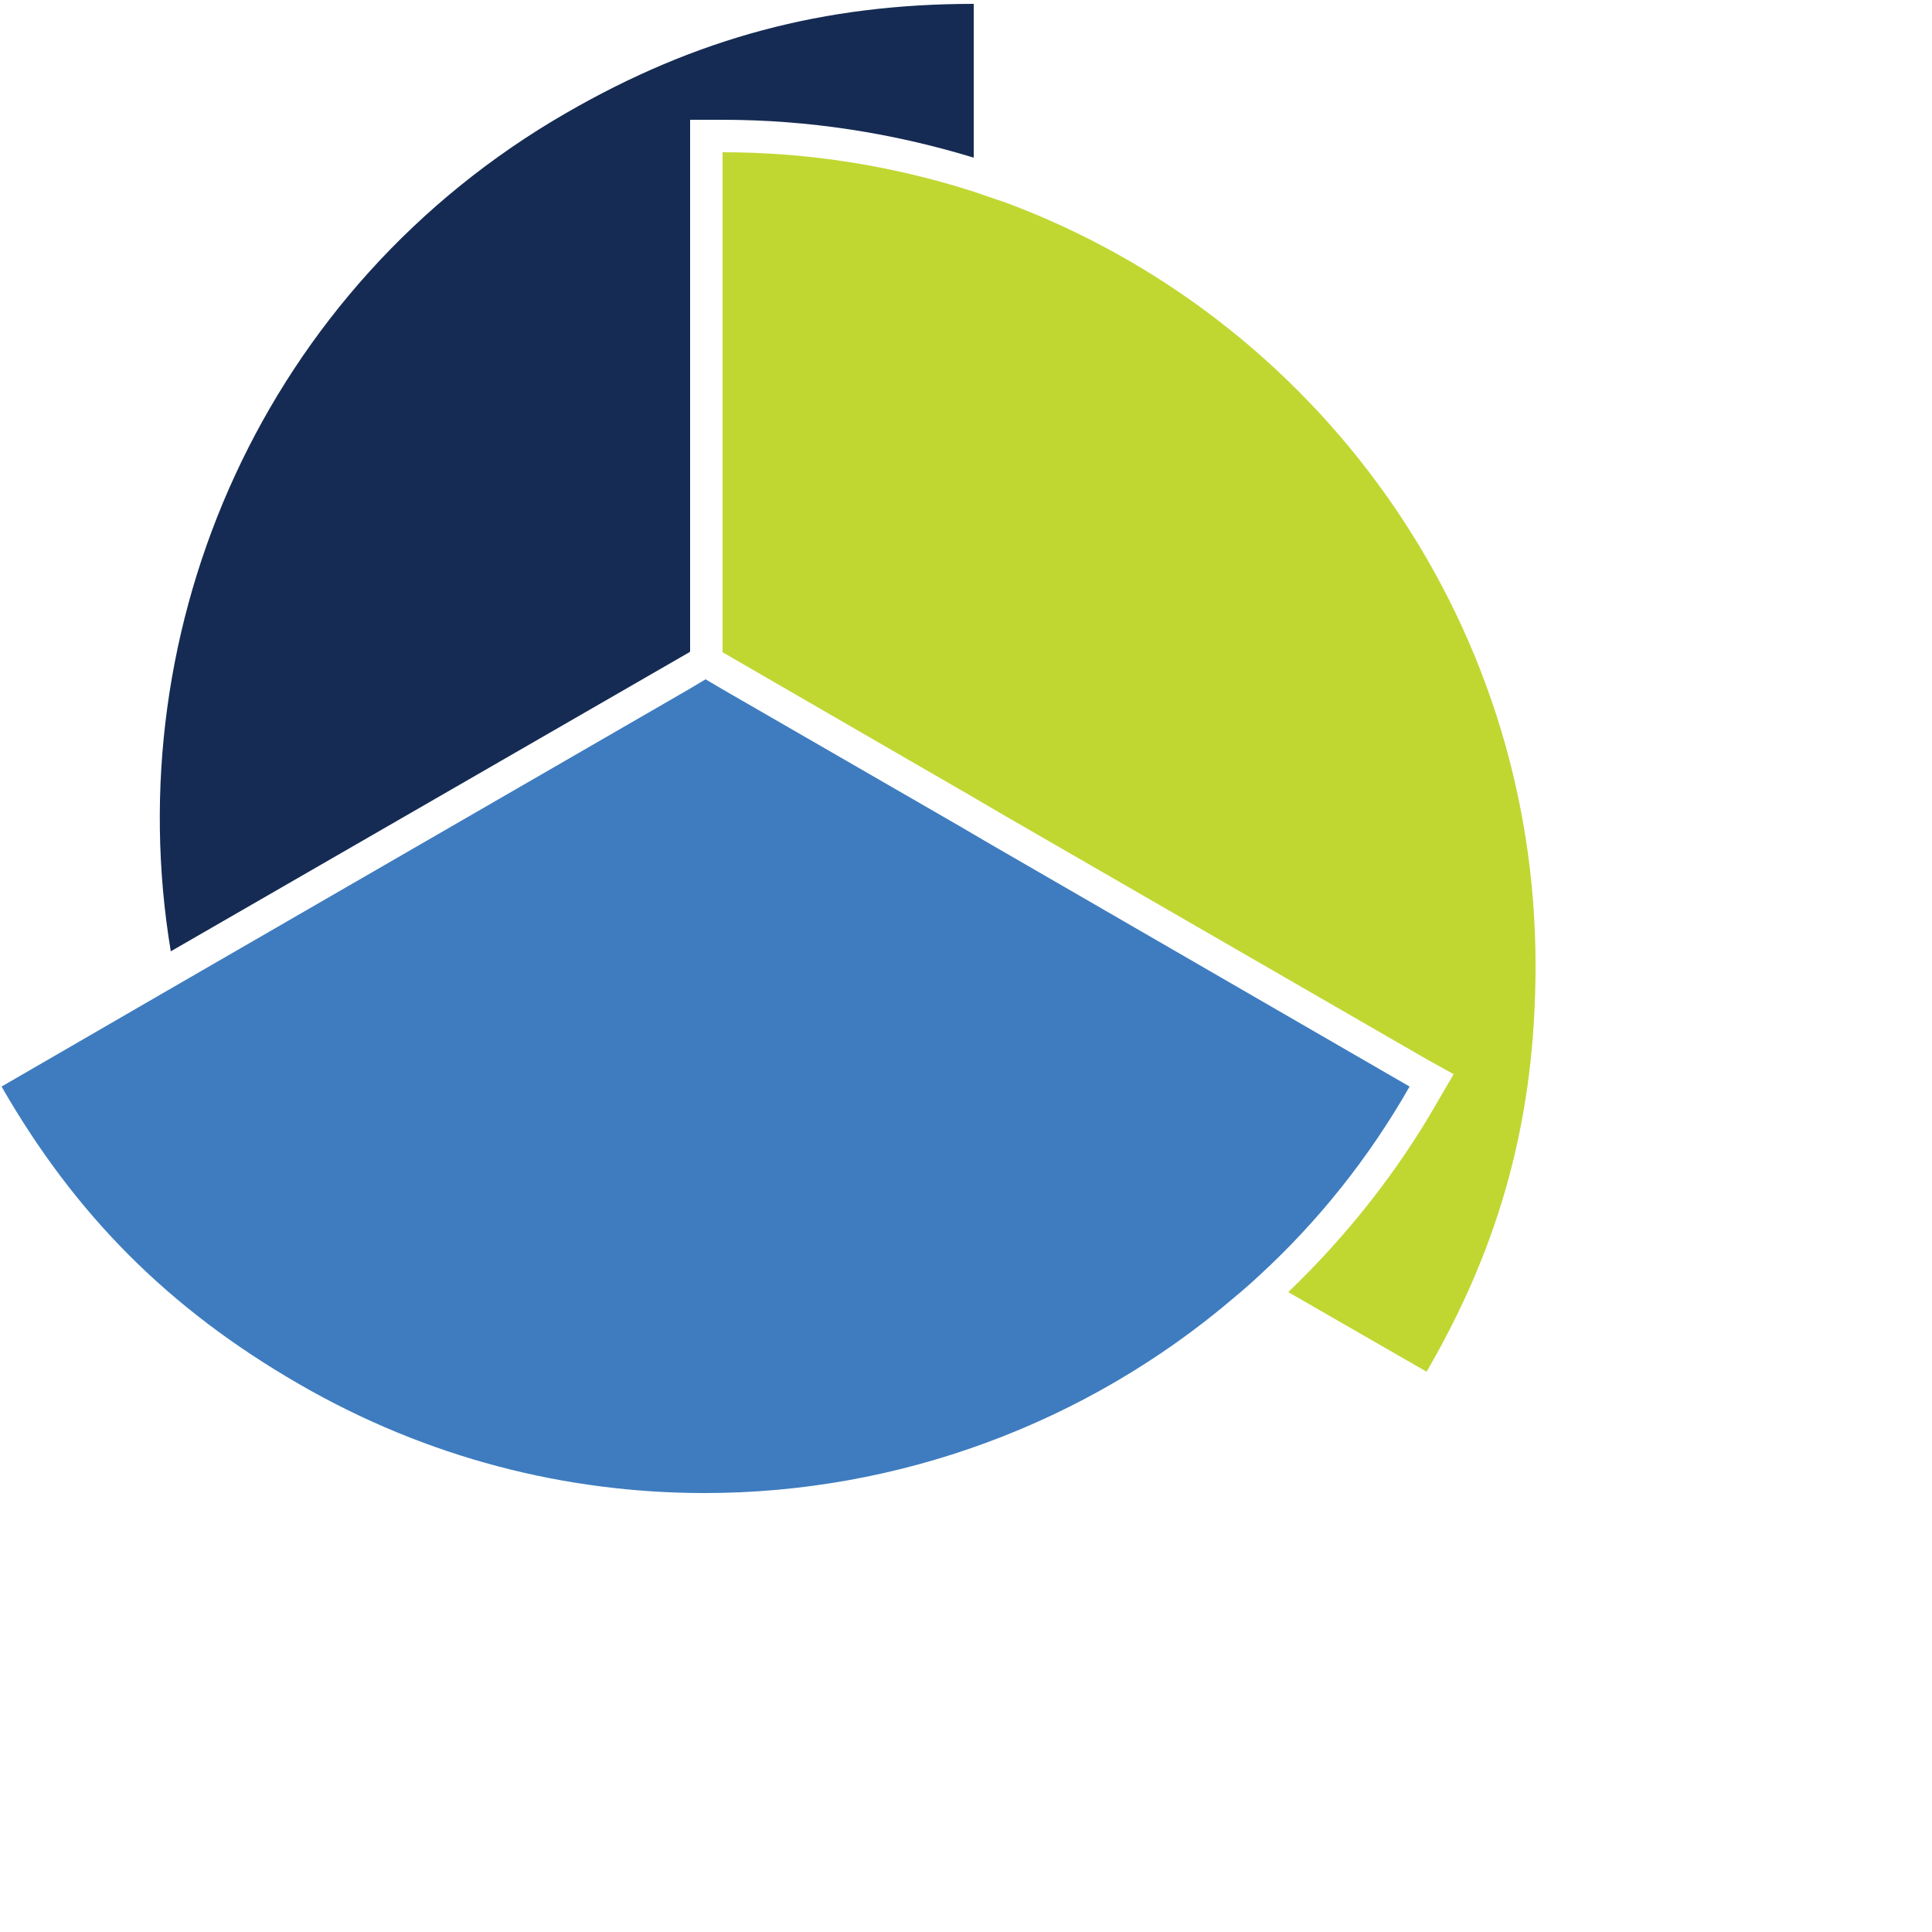
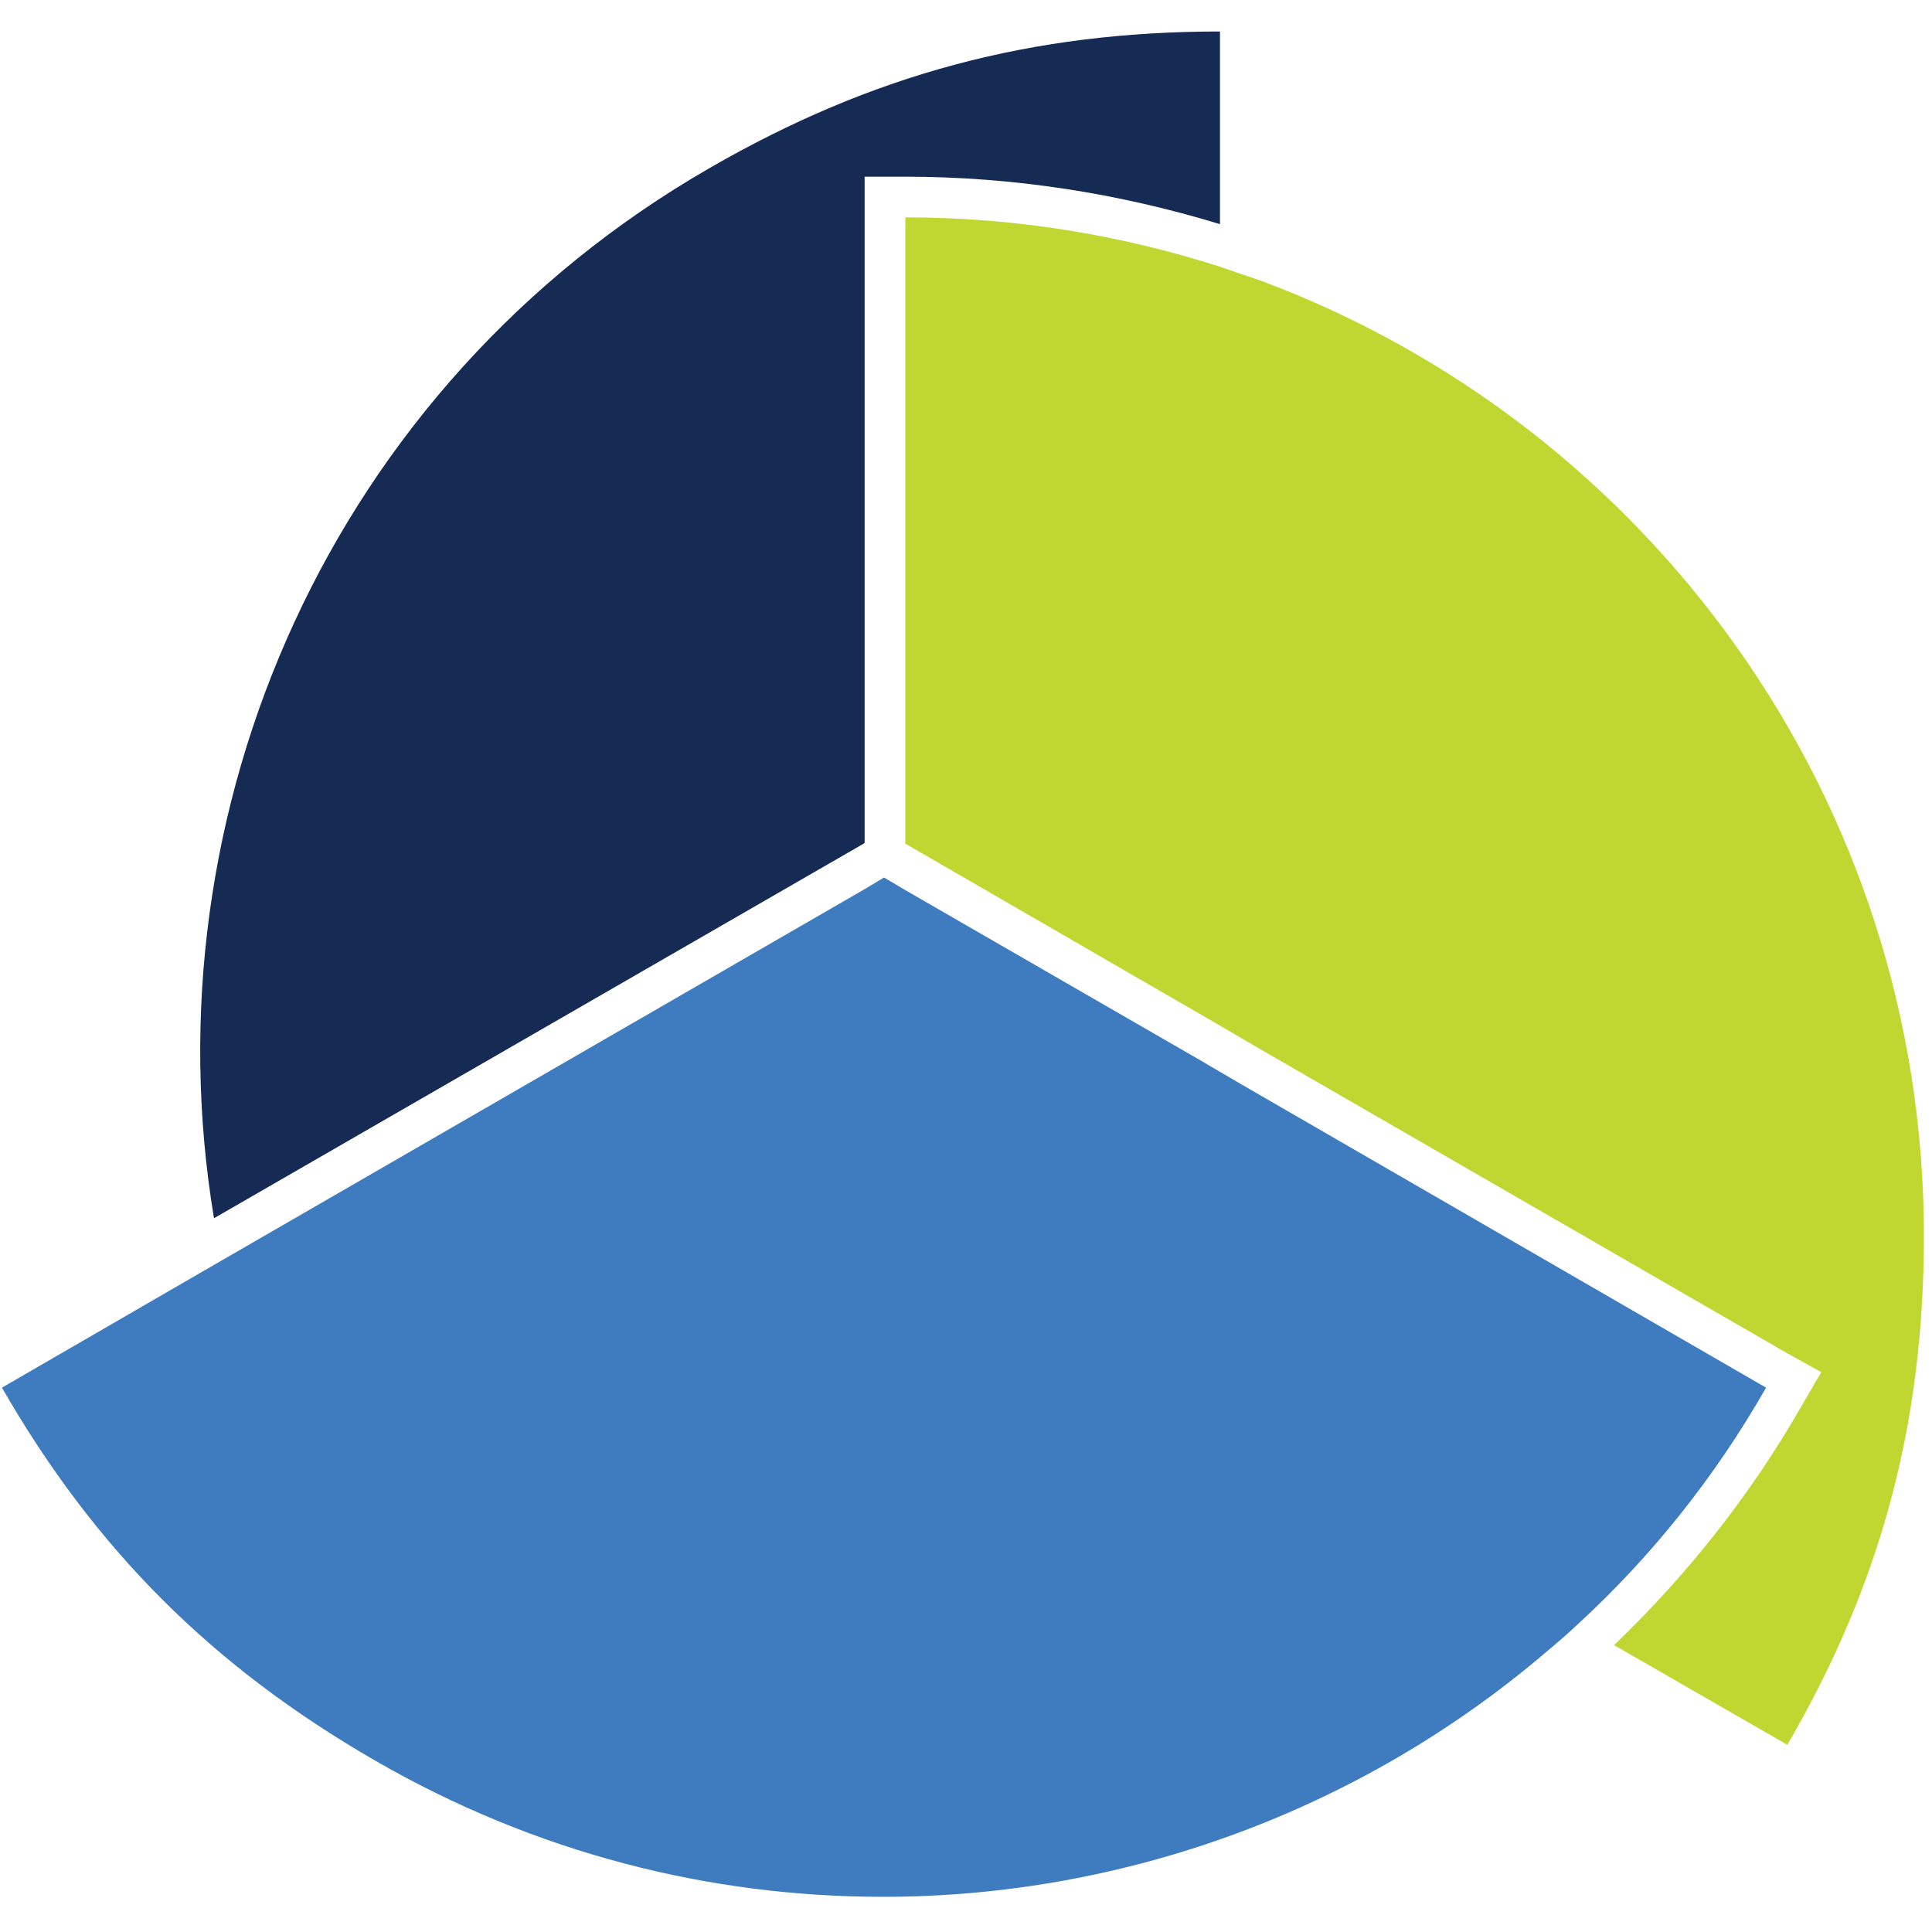
- <svg xmlns="http://www.w3.org/2000/svg" version="1.2" viewBox="0 0 250 250">
-   <style>.a{fill:#152b53}.b{fill:none;stroke:#152b53;stroke-width:.4}.c{fill:#3e7cbf}.d{fill:#c0d732}</style>
-   <path class="c" d="m0.2 140.6c9.6 16.7 21.7 28.8 38.5 38.5 16.6 9.6 34.6 14.1 52.5 14.1 24.9 0 49.3-8.9 68.5-25.3q1.7-1.4 3.3-2.9c7.5-6.9 14.1-15.1 19.4-24.4l-54.3-31.4-4.1-2.4-30.5-17.6-2.2-1.3-2 1.2-66.3 38.3-3.8 2.2z" />
-   <path class="a" d="m89.2 84.4l0.1-0.1v-64.6-4.2h4.2c11.1 0 22 1.7 32.5 4.9v-19.9c-19.4 0-35.9 4.4-52.7 14.1-39.1 22.5-58.2 66.4-51.2 108.5z" />
-   <path class="d" d="m130.1 26.2q-2.1-0.7-4.1-1.4c-10.3-3.3-21.2-5.1-32.5-5.1v64.7l32.5 18.8 4.1 2.4 54.4 31.4 3.6 2-2.1 3.6c-5.2 9.1-11.8 17.4-19.3 24.6l17.9 10.3c9.7-16.7 14.1-33.2 14.1-52.6 0-45.2-28.5-83.8-68.6-98.7z" />
+ <svg xmlns="http://www.w3.org/2000/svg" width="500" zoomAndPan="magnify" viewBox="0 0 375 375" height="500" preserveAspectRatio="xMidYMid meet" version="1.0">
+   <path fill="#3e7cbf" d="M 0.375 269.344 C 18.418 300.719 41.156 323.453 72.73 341.68 C 103.926 359.715 137.758 368.172 171.395 368.172 C 218.191 368.172 264.047 351.449 300.133 320.637 C 302.262 318.883 304.328 317.066 306.332 315.188 C 320.43 302.223 332.832 286.816 342.793 269.344 L 240.742 210.348 L 233.039 205.836 L 175.719 172.77 L 171.586 170.324 L 167.824 172.582 L 43.227 244.543 L 36.082 248.676 Z M 0.375 269.344 " fill-opacity="1" fill-rule="nonzero" />
+   <path fill="#152b53" d="M 167.637 163.75 L 167.824 163.562 L 167.824 34.297 L 175.719 34.297 C 196.578 34.297 217.062 37.492 236.797 43.504 L 236.797 6.113 C 200.34 6.113 169.328 14.379 137.758 32.605 C 64.273 74.879 28.379 157.363 41.535 236.461 Z M 167.637 163.75 " fill-opacity="1" fill-rule="nonzero" />
+   <path fill="#c0d732" d="M 244.504 54.398 C 241.871 53.523 239.305 52.648 236.797 51.77 C 217.441 45.57 196.957 42.188 175.719 42.188 L 175.719 163.75 L 236.797 199.074 L 244.504 203.582 L 346.738 262.578 L 353.504 266.336 L 349.559 273.102 C 339.785 290.199 327.383 305.793 313.285 319.32 L 346.926 338.672 C 365.156 307.297 373.426 276.293 373.426 239.844 C 373.426 154.918 319.863 82.395 244.504 54.398 Z M 244.504 54.398 " fill-opacity="1" fill-rule="nonzero" />
</svg>
